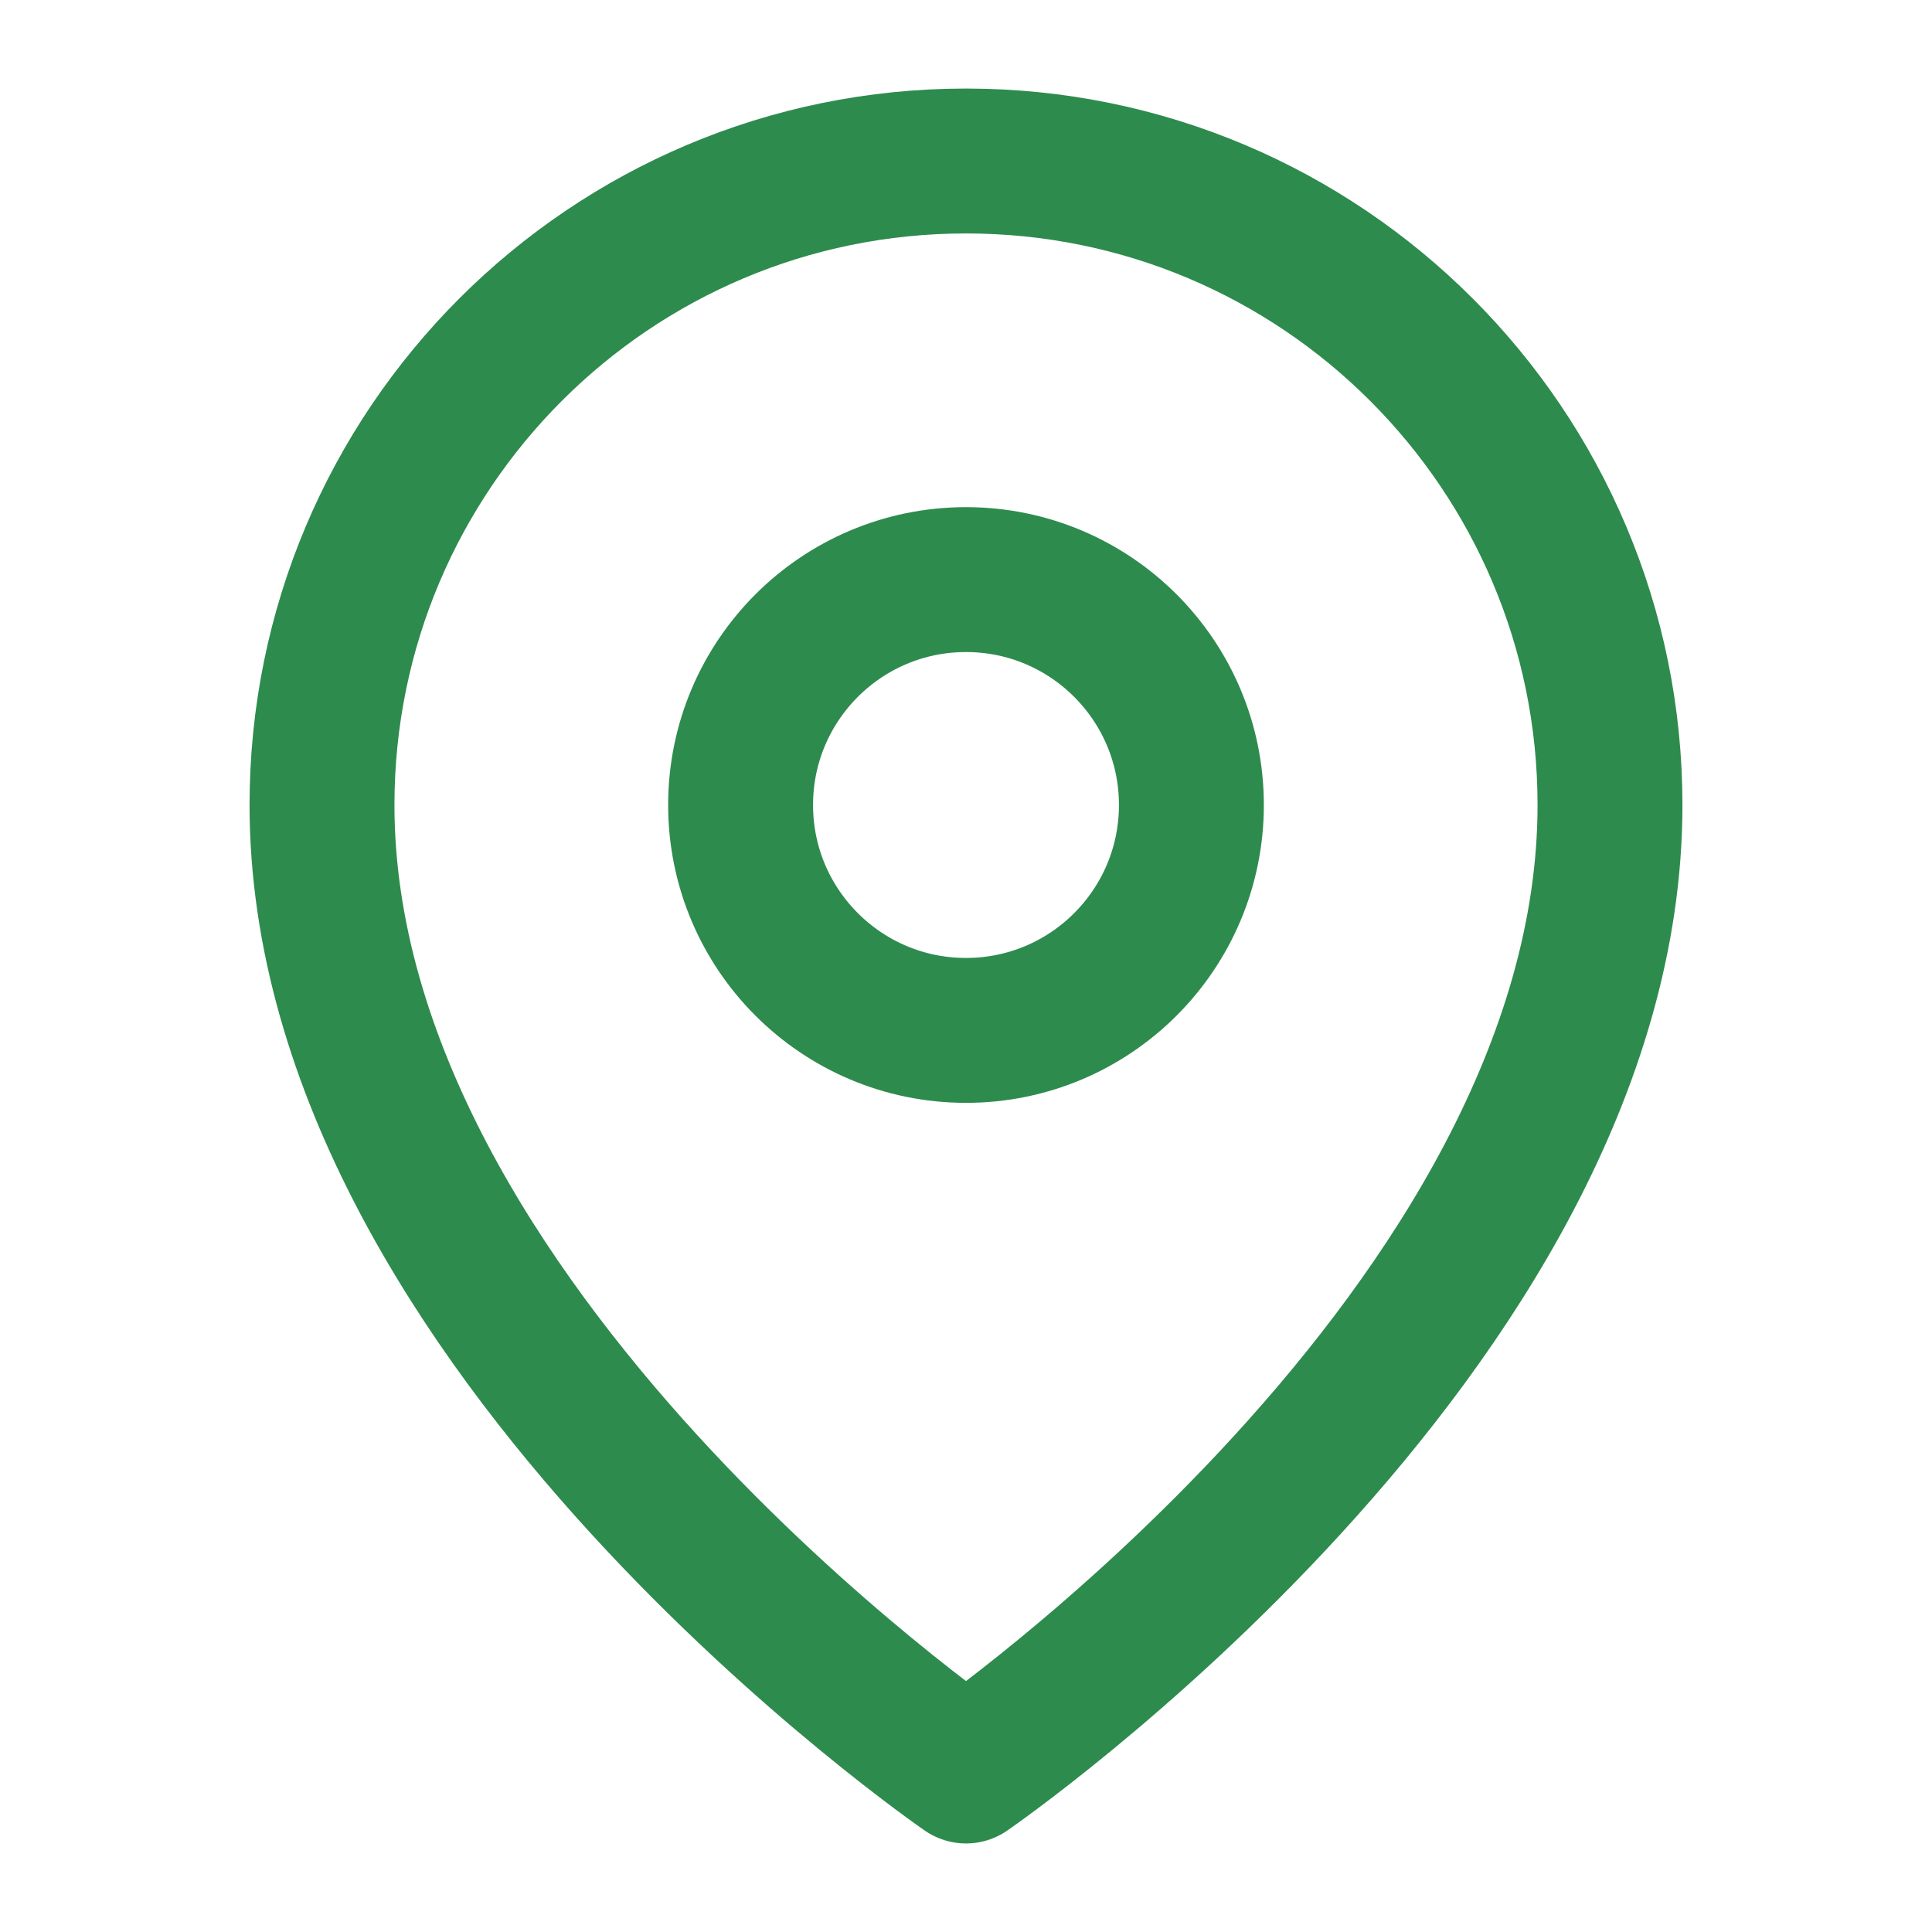
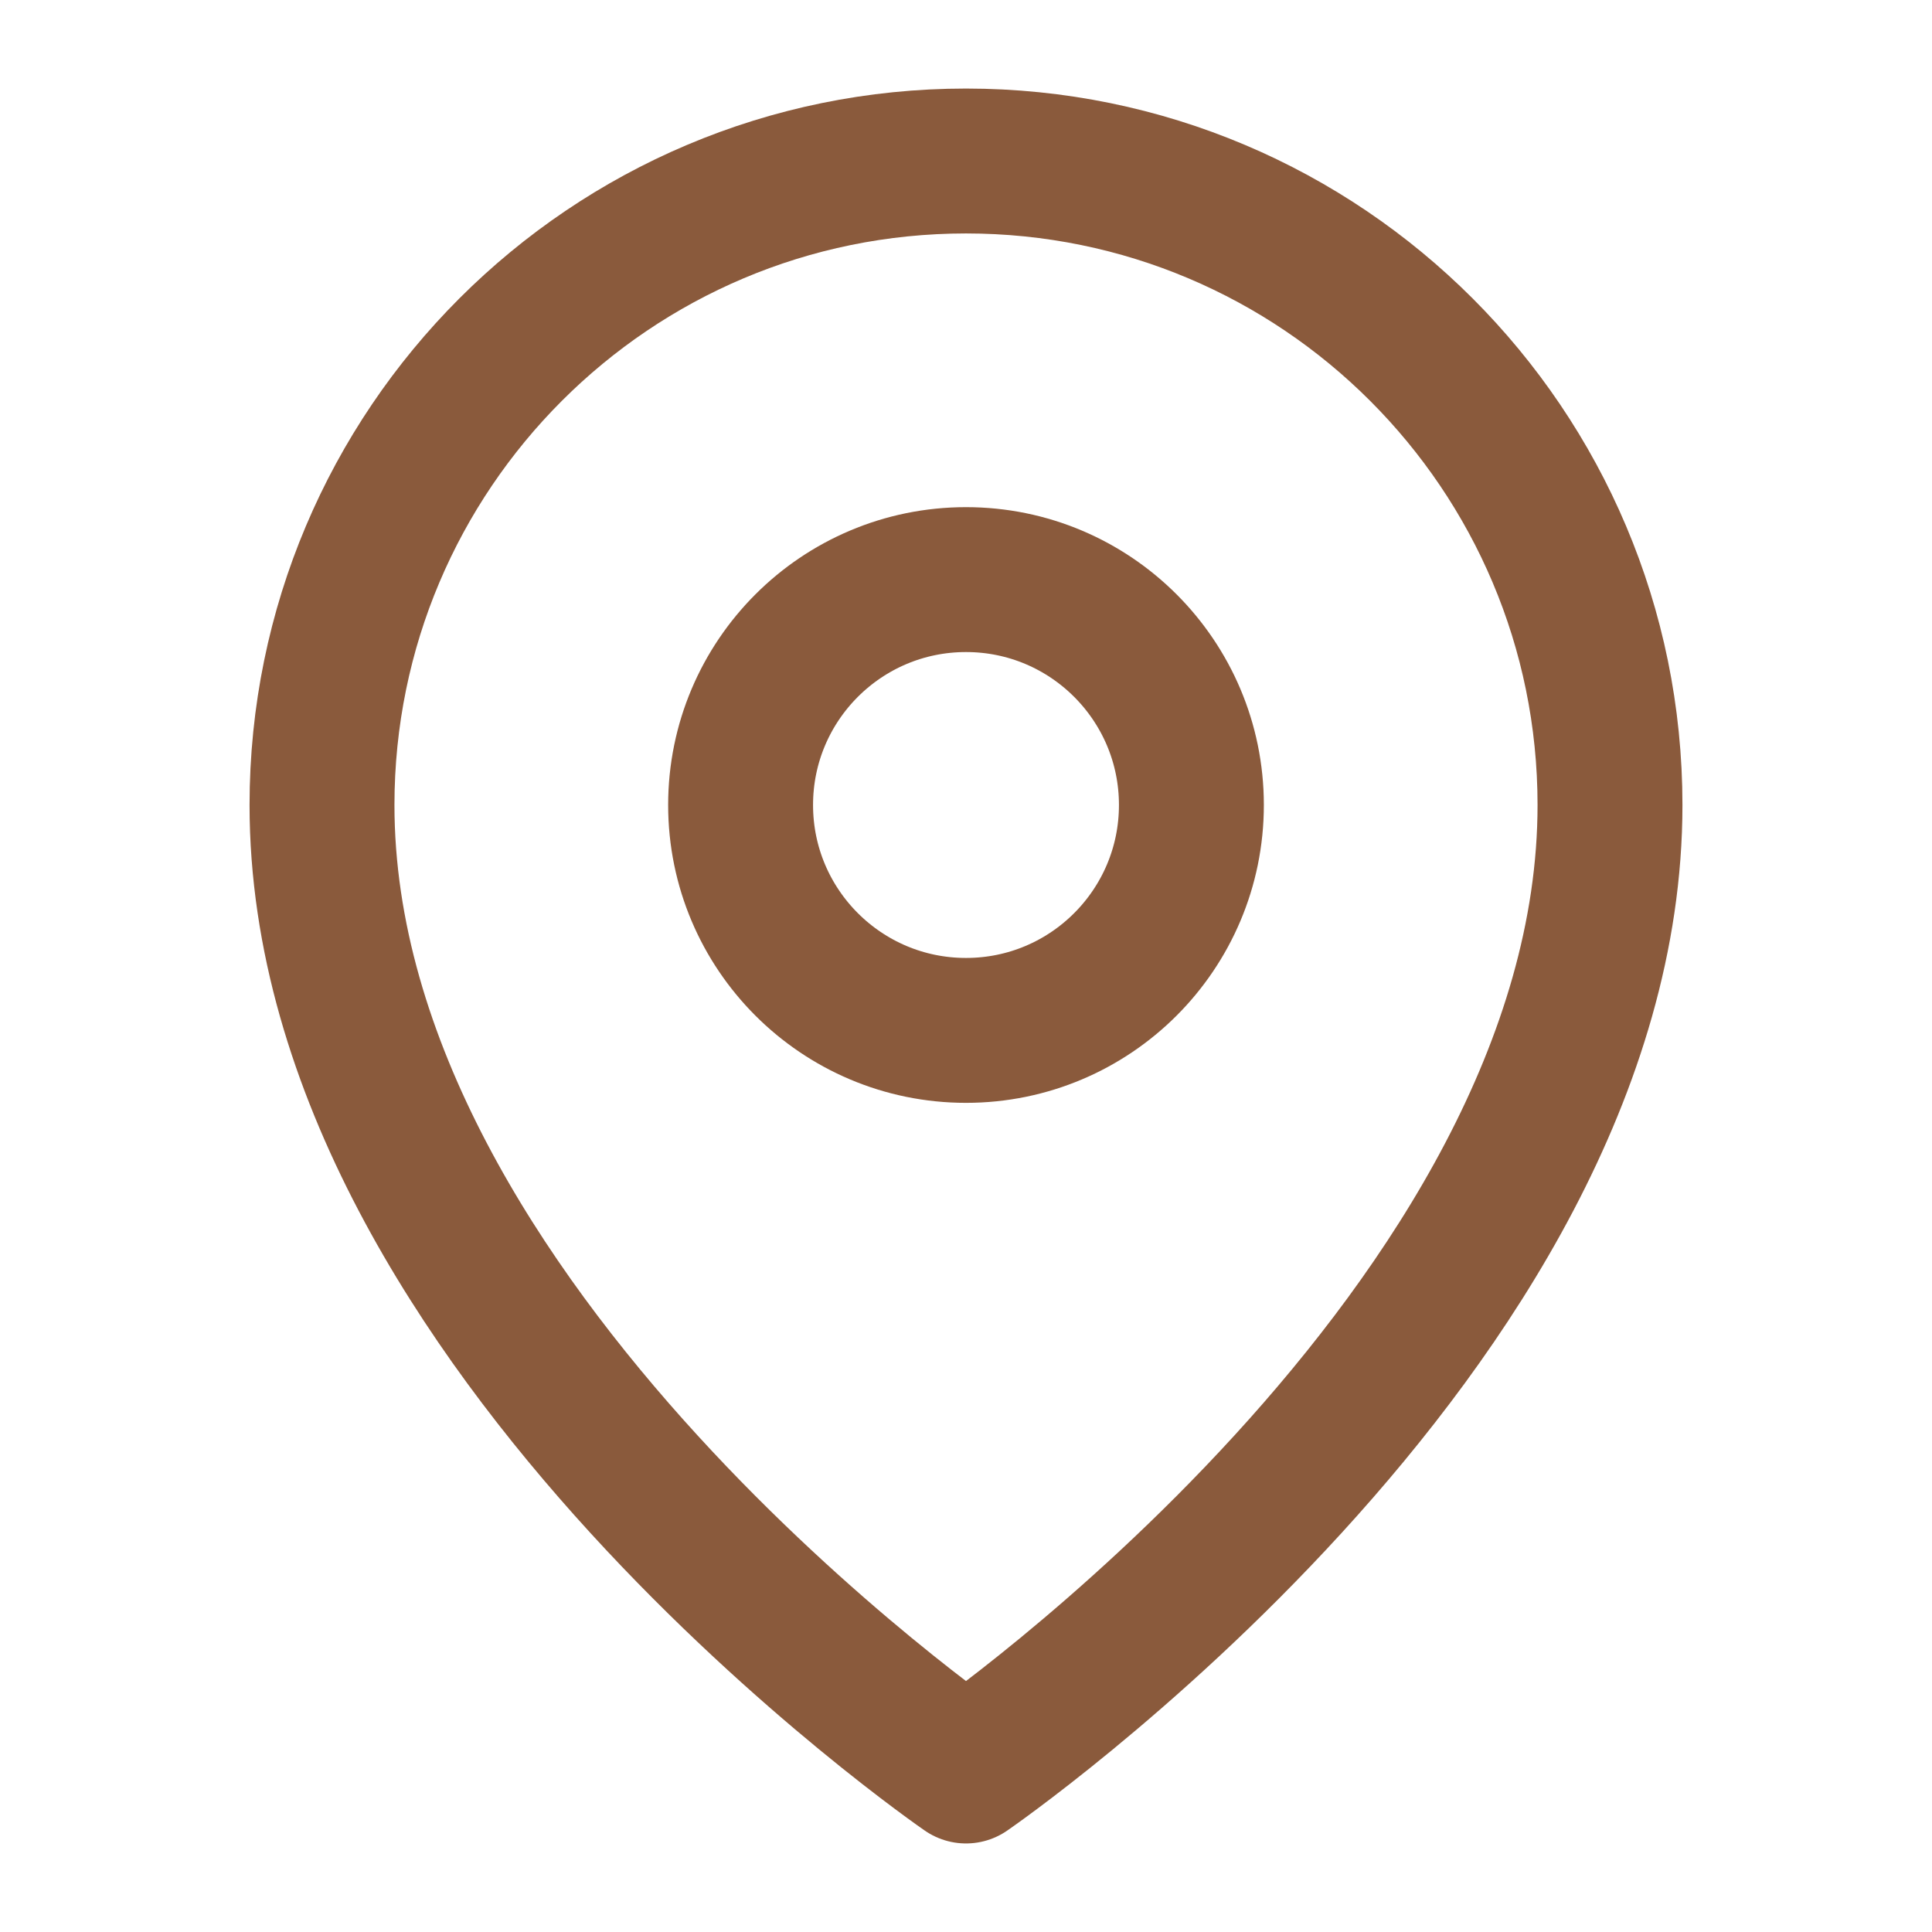
<svg xmlns="http://www.w3.org/2000/svg" width="24" height="24" viewBox="0 0 24 24" fill="none">
-   <path d="M20 10c0 6.5-8 12-8 12s-8-5.5-8-12a8 8 0 0 1 16 0z" stroke="#2e8b4e" stroke-width="1.8" stroke-linecap="round" stroke-linejoin="round" />
-   <circle cx="12" cy="10" r="2.8" stroke="#2e8b4e" stroke-width="1.8" />
+   <path d="M20 10c0 6.5-8 12-8 12s-8-5.5-8-12a8 8 0 0 1 16 0z" stroke="#8a5a3c" stroke-width="1.8" stroke-linecap="round" stroke-linejoin="round" />
+   <circle cx="12" cy="10" r="2.8" stroke="#8a5a3c" stroke-width="1.8" />
</svg>
